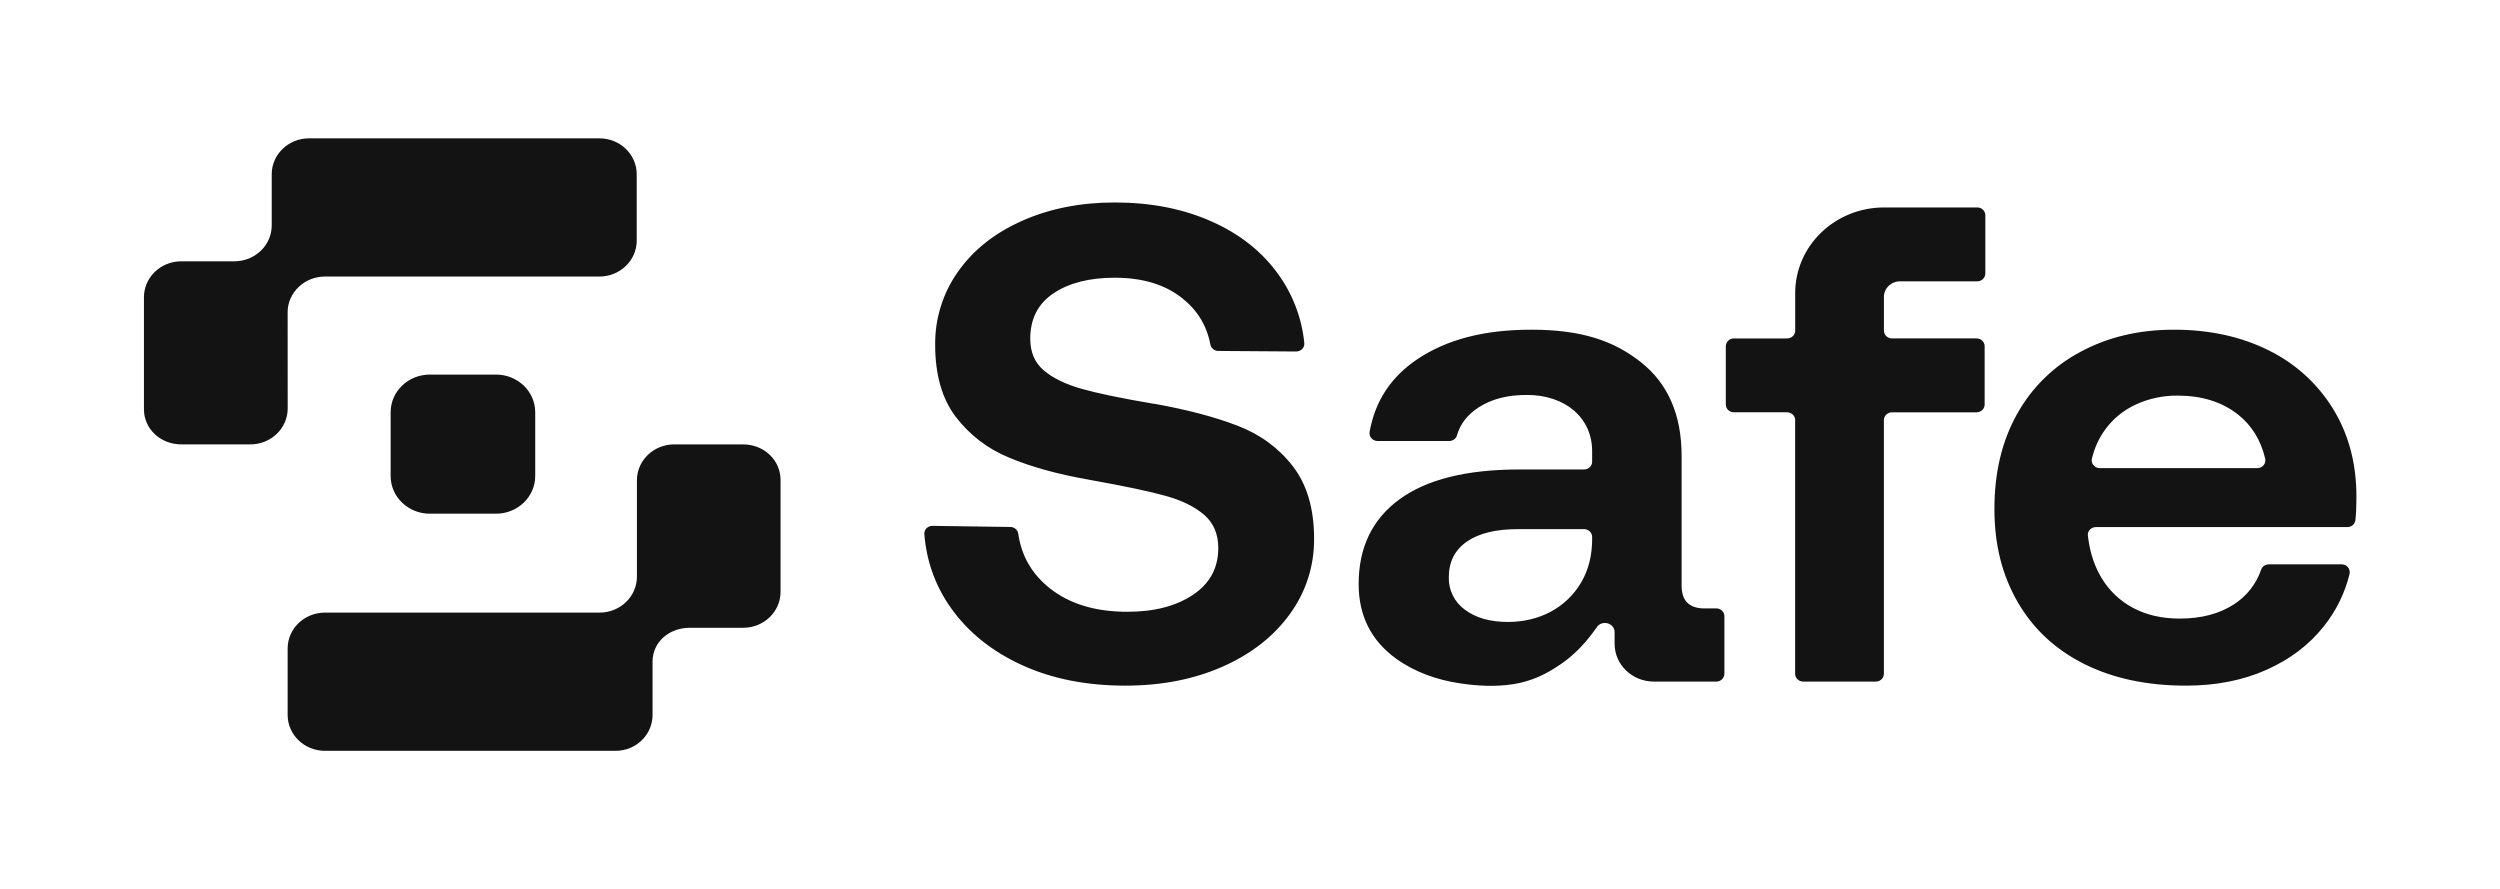
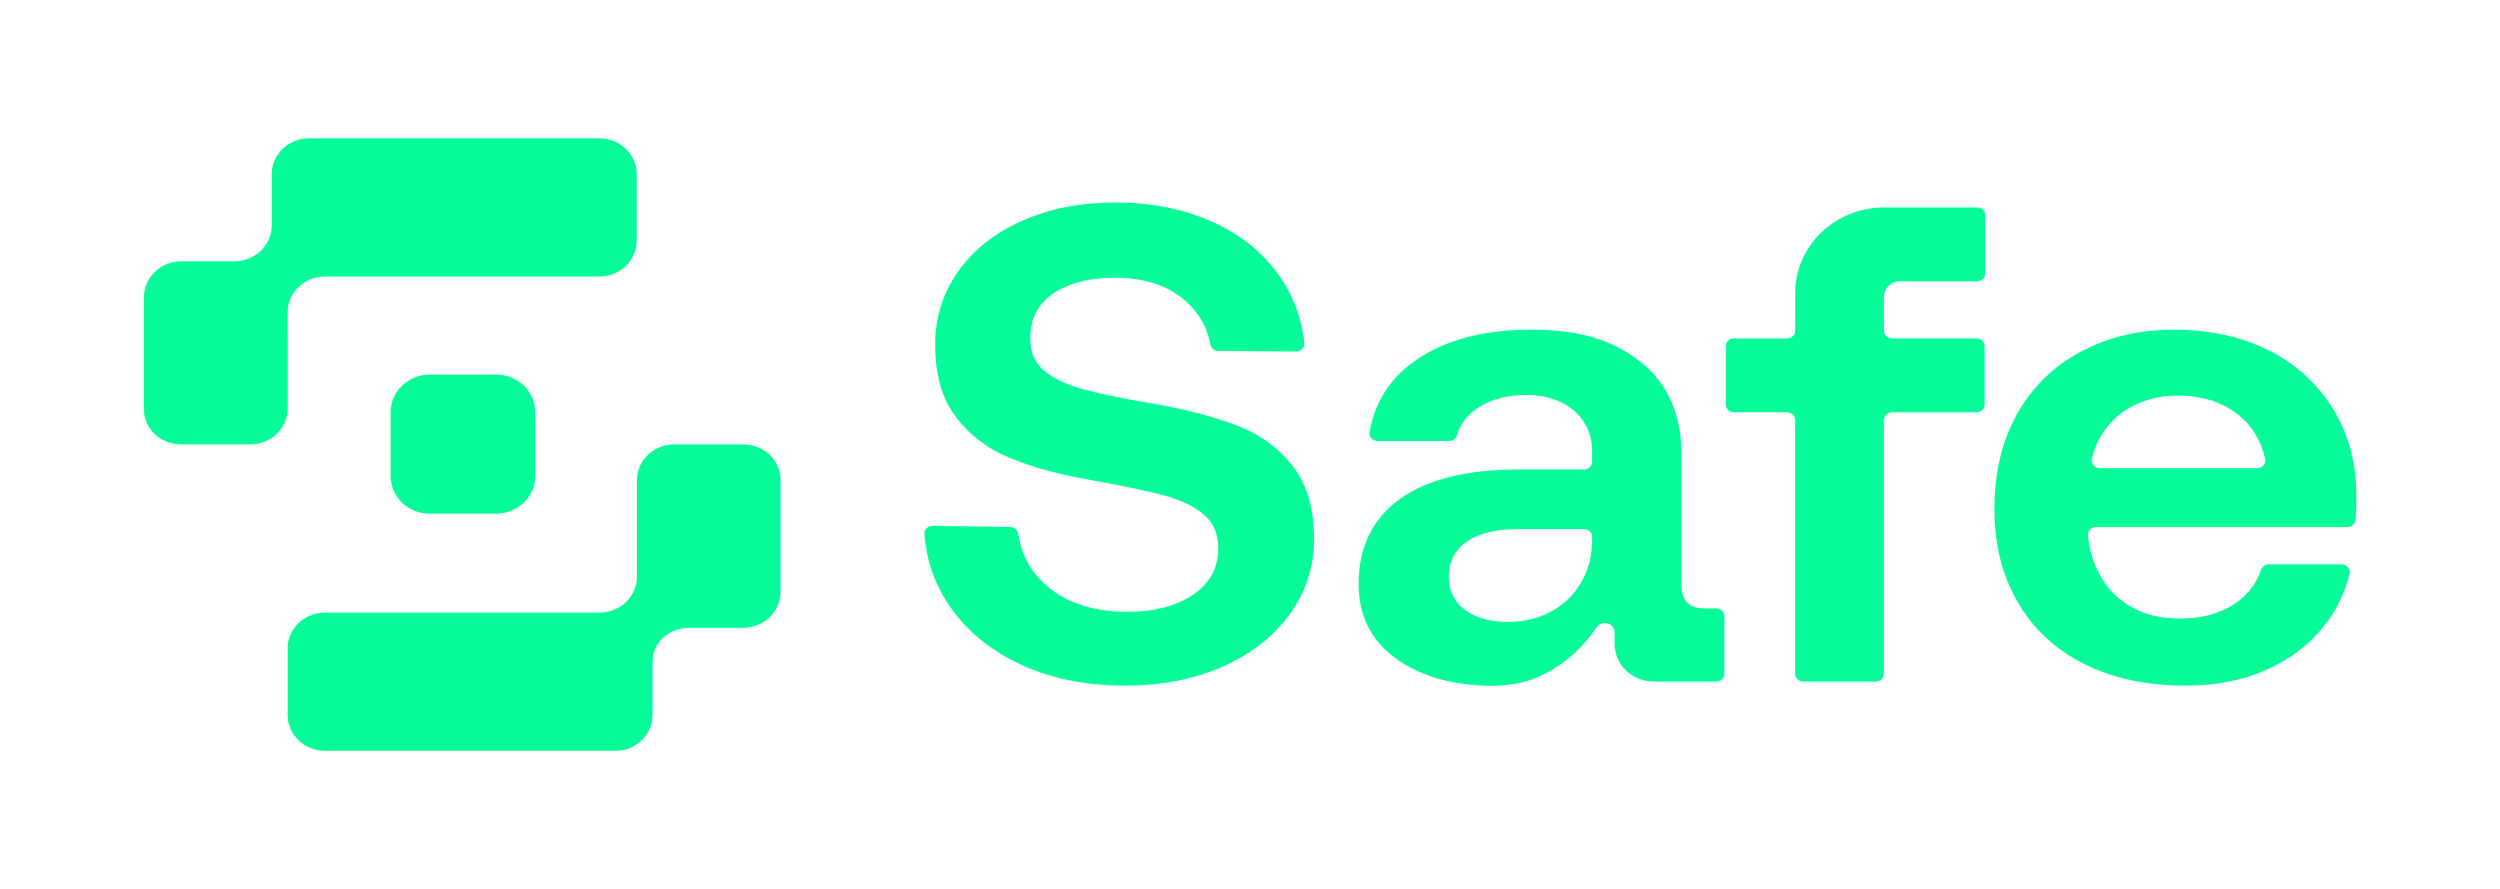
- <svg xmlns="http://www.w3.org/2000/svg" width="90" height="32" fill="none">
-   <path d="M44.557 15.328c-.82-.317-1.822-.581-3.005-.793h-.025c-1.15-.195-2.012-.374-2.587-.537-.575-.162-1.027-.382-1.357-.659-.33-.276-.494-.658-.494-1.146 0-.716.28-1.26.837-1.634.558-.374 1.293-.561 2.206-.561.997 0 1.804.243 2.422.732.554.438.893.995 1.018 1.669a.29.29 0 0 0 .284.235l2.806.02c.172.002.31-.14.293-.305a5.097 5.097 0 0 0-.927-2.461c-.584-.821-1.387-1.46-2.41-1.915-1.022-.456-2.184-.684-3.486-.684-1.234 0-2.345.22-3.334.66-.99.439-1.759 1.048-2.308 1.829a4.468 4.468 0 0 0-.824 2.635c0 1.073.245 1.935.735 2.585a4.575 4.575 0 0 0 1.927 1.476c.794.334 1.75.598 2.865.793l.127.024c1.182.212 2.066.4 2.65.562.583.163 1.043.39 1.382.683.337.292.506.691.506 1.195 0 .716-.304 1.277-.912 1.683-.609.407-1.395.61-2.359.61-1.15 0-2.079-.28-2.789-.842-.646-.51-1.026-1.165-1.14-1.966a.288.288 0 0 0-.284-.245l-2.803-.04c-.17-.003-.308.135-.295.299.08.984.4 1.87.96 2.66.617.87 1.466 1.553 2.548 2.05 1.081.496 2.324.743 3.727.743 1.302 0 2.468-.227 3.5-.683 1.03-.455 1.838-1.085 2.421-1.89a4.522 4.522 0 0 0 .875-2.72c0-1.074-.254-1.94-.76-2.599-.507-.659-1.171-1.146-1.99-1.464ZM61.788 21.903h-.438c-.254 0-.453-.065-.596-.196-.144-.13-.216-.341-.216-.634v-4.66c0-1.48-.49-2.606-1.47-3.378-.98-.772-2.135-1.166-3.944-1.166-1.708 0-3.042.357-4.09 1.056-.955.637-1.53 1.51-1.728 2.621-.03.173.105.33.287.33h2.577c.129 0 .245-.08.279-.2.117-.412.377-.747.778-1.007.465-.3 1.017-.451 1.744-.451 1.371 0 2.346.813 2.346 2.025v.378c0 .155-.13.28-.29.28h-2.335c-1.893 0-3.33.358-4.31 1.074-.98.716-1.471 1.732-1.471 3.05 0 1.138.448 2.033 1.344 2.683.672.487 1.476.769 2.303.892.632.095 1.281.129 1.915.031.664-.102 1.203-.365 1.742-.74.485-.337.89-.769 1.258-1.295.18-.297.653-.178.653.166v.413c-.001.752.632 1.362 1.413 1.362h2.249a.286.286 0 0 0 .29-.28v-2.075c0-.154-.13-.28-.29-.28Zm-4.47-2.513c0 .602-.131 1.126-.393 1.573-.55.938-1.532 1.427-2.638 1.427-.642 0-1.158-.146-1.547-.438a1.392 1.392 0 0 1-.583-1.172c0-.552.216-.98.647-1.28.43-.3 1.043-.451 1.838-.451h2.385c.16 0 .29.125.29.28v.061ZM71.182 7.468H67.83c-1.77 0-3.203 1.38-3.203 3.082v1.354c0 .155-.13.28-.291.28H62.42a.286.286 0 0 0-.291.28v2.098c0 .155.13.28.29.28h1.916c.16 0 .29.126.29.28v9.135c0 .155.13.28.292.28h2.613c.16 0 .29-.125.29-.28v-9.134c0-.155.131-.28.292-.28h3.045c.16 0 .29-.126.29-.28v-2.1c0-.154-.13-.28-.29-.28h-3.045a.286.286 0 0 1-.291-.28v-1.216c0-.31.26-.56.582-.56h2.779a.286.286 0 0 0 .29-.28V7.748c0-.155-.13-.28-.29-.28ZM83.983 14.706a5.631 5.631 0 0 0-2.32-2.098c-.981-.488-2.114-.739-3.398-.739-1.284 0-2.393.272-3.373.8a5.612 5.612 0 0 0-2.282 2.244c-.54.968-.811 2.102-.811 3.404 0 1.3.279 2.386.836 3.354.559.968 1.357 1.712 2.396 2.232 1.04.52 2.261.78 3.665.78 1.081 0 2.05-.19 2.903-.572.853-.382 1.542-.907 2.066-1.574a4.85 4.85 0 0 0 .919-1.874.284.284 0 0 0-.284-.346h-2.624a.291.291 0 0 0-.276.193 2.399 2.399 0 0 1-.98 1.247c-.525.341-1.175.512-1.953.512-.642 0-1.204-.13-1.686-.39a2.904 2.904 0 0 1-1.14-1.098c-.11-.186-.2-.383-.273-.586a3.986 3.986 0 0 1-.17-.67 6.33 6.33 0 0 1-.035-.24c-.02-.165.116-.31.29-.31h9.051a.286.286 0 0 0 .29-.245c.012-.103.02-.208.025-.316.008-.195.012-.374.012-.536 0-1.203-.283-2.26-.849-3.171Zm-2.72 2.147h-5.67c-.185 0-.326-.166-.285-.34.091-.384.248-.729.471-1.039.287-.398.66-.703 1.116-.914a3.516 3.516 0 0 1 1.496-.318c.879 0 1.606.228 2.18.683.494.391.819.92.976 1.586.041.175-.098.342-.284.342ZM26.757 15.998h-2.485c-.742 0-1.343.579-1.343 1.293v3.47c0 .714-.602 1.293-1.344 1.293h-9.886c-.743 0-1.344.578-1.344 1.292v2.391c0 .714.601 1.293 1.344 1.293h10.458c.742 0 1.335-.579 1.335-1.293V23.82c0-.714.602-1.22 1.344-1.22h1.92c.743 0 1.344-.58 1.344-1.293v-4.03c0-.714-.601-1.278-1.343-1.278ZM10.354 11.249c0-.714.602-1.293 1.344-1.293h9.88c.743 0 1.344-.579 1.344-1.293v-2.39c0-.714-.601-1.293-1.344-1.293H11.125c-.742 0-1.343.579-1.343 1.293v1.842c0 .714-.602 1.292-1.344 1.292H6.526c-.742 0-1.344.579-1.344 1.293v4.034c0 .714.604 1.264 1.346 1.264h2.485c.743 0 1.344-.579 1.344-1.293l-.002-3.456ZM15.472 13.485h2.387c.778 0 1.409.608 1.409 1.356v2.296c0 .748-.632 1.356-1.41 1.356h-2.386c-.778 0-1.409-.608-1.409-1.356v-2.296c0-.749.632-1.356 1.409-1.356Z" fill="#121312" />
+ <svg xmlns="http://www.w3.org/2000/svg" width="90" height="32" fill="none" version="1.1" id="svg874">
+   <defs id="defs878" />
+   <path d="M44.557 15.328c-.82-.317-1.822-.581-3.005-.793h-.025c-1.15-.195-2.012-.374-2.587-.537-.575-.162-1.027-.382-1.357-.659-.33-.276-.494-.658-.494-1.146 0-.716.28-1.26.837-1.634.558-.374 1.293-.561 2.206-.561.997 0 1.804.243 2.422.732.554.438.893.995 1.018 1.669a.29.29 0 0 0 .284.235l2.806.02c.172.002.31-.14.293-.305a5.097 5.097 0 0 0-.927-2.461c-.584-.821-1.387-1.46-2.41-1.915-1.022-.456-2.184-.684-3.486-.684-1.234 0-2.345.22-3.334.66-.99.439-1.759 1.048-2.308 1.829a4.468 4.468 0 0 0-.824 2.635c0 1.073.245 1.935.735 2.585a4.575 4.575 0 0 0 1.927 1.476c.794.334 1.75.598 2.865.793l.127.024c1.182.212 2.066.4 2.65.562.583.163 1.043.39 1.382.683.337.292.506.691.506 1.195 0 .716-.304 1.277-.912 1.683-.609.407-1.395.61-2.359.61-1.15 0-2.079-.28-2.789-.842-.646-.51-1.026-1.165-1.14-1.966a.288.288 0 0 0-.284-.245l-2.803-.04c-.17-.003-.308.135-.295.299.08.984.4 1.87.96 2.66.617.87 1.466 1.553 2.548 2.05 1.081.496 2.324.743 3.727.743 1.302 0 2.468-.227 3.5-.683 1.03-.455 1.838-1.085 2.421-1.89a4.522 4.522 0 0 0 .875-2.72c0-1.074-.254-1.94-.76-2.599-.507-.659-1.171-1.146-1.99-1.464ZM61.788 21.903h-.438c-.254 0-.453-.065-.596-.196-.144-.13-.216-.341-.216-.634v-4.66c0-1.48-.49-2.606-1.47-3.378-.98-.772-2.135-1.166-3.944-1.166-1.708 0-3.042.357-4.09 1.056-.955.637-1.53 1.51-1.728 2.621-.03.173.105.33.287.33h2.577c.129 0 .245-.08.279-.2.117-.412.377-.747.778-1.007.465-.3 1.017-.451 1.744-.451 1.371 0 2.346.813 2.346 2.025v.378c0 .155-.13.28-.29.28h-2.335c-1.893 0-3.33.358-4.31 1.074-.98.716-1.471 1.732-1.471 3.05 0 1.138.448 2.033 1.344 2.683.672.487 1.476.769 2.303.892.632.095 1.281.129 1.915.031.664-.102 1.203-.365 1.742-.74.485-.337.89-.769 1.258-1.295.18-.297.653-.178.653.166v.413c-.001.752.632 1.362 1.413 1.362h2.249a.286.286 0 0 0 .29-.28v-2.075c0-.154-.13-.28-.29-.28Zm-4.47-2.513c0 .602-.131 1.126-.393 1.573-.55.938-1.532 1.427-2.638 1.427-.642 0-1.158-.146-1.547-.438a1.392 1.392 0 0 1-.583-1.172c0-.552.216-.98.647-1.28.43-.3 1.043-.451 1.838-.451h2.385c.16 0 .29.125.29.28v.061ZM71.182 7.468H67.83c-1.77 0-3.203 1.38-3.203 3.082v1.354c0 .155-.13.28-.291.28H62.42a.286.286 0 0 0-.291.28v2.098c0 .155.13.28.29.28h1.916c.16 0 .29.126.29.28v9.135c0 .155.13.28.292.28h2.613c.16 0 .29-.125.29-.28v-9.134c0-.155.131-.28.292-.28h3.045c.16 0 .29-.126.29-.28v-2.1c0-.154-.13-.28-.29-.28h-3.045a.286.286 0 0 1-.291-.28v-1.216c0-.31.26-.56.582-.56h2.779a.286.286 0 0 0 .29-.28V7.748c0-.155-.13-.28-.29-.28ZM83.983 14.706a5.631 5.631 0 0 0-2.32-2.098c-.981-.488-2.114-.739-3.398-.739-1.284 0-2.393.272-3.373.8a5.612 5.612 0 0 0-2.282 2.244c-.54.968-.811 2.102-.811 3.404 0 1.3.279 2.386.836 3.354.559.968 1.357 1.712 2.396 2.232 1.04.52 2.261.78 3.665.78 1.081 0 2.05-.19 2.903-.572.853-.382 1.542-.907 2.066-1.574a4.85 4.85 0 0 0 .919-1.874.284.284 0 0 0-.284-.346h-2.624a.291.291 0 0 0-.276.193 2.399 2.399 0 0 1-.98 1.247c-.525.341-1.175.512-1.953.512-.642 0-1.204-.13-1.686-.39a2.904 2.904 0 0 1-1.14-1.098c-.11-.186-.2-.383-.273-.586a3.986 3.986 0 0 1-.17-.67 6.33 6.33 0 0 1-.035-.24c-.02-.165.116-.31.29-.31h9.051a.286.286 0 0 0 .29-.245c.012-.103.02-.208.025-.316.008-.195.012-.374.012-.536 0-1.203-.283-2.26-.849-3.171Zm-2.72 2.147h-5.67c-.185 0-.326-.166-.285-.34.091-.384.248-.729.471-1.039.287-.398.66-.703 1.116-.914a3.516 3.516 0 0 1 1.496-.318c.879 0 1.606.228 2.18.683.494.391.819.92.976 1.586.041.175-.098.342-.284.342ZM26.757 15.998h-2.485c-.742 0-1.343.579-1.343 1.293v3.47c0 .714-.602 1.293-1.344 1.293h-9.886c-.743 0-1.344.578-1.344 1.292v2.391c0 .714.601 1.293 1.344 1.293h10.458c.742 0 1.335-.579 1.335-1.293V23.82c0-.714.602-1.22 1.344-1.22h1.92c.743 0 1.344-.58 1.344-1.293v-4.03c0-.714-.601-1.278-1.343-1.278ZM10.354 11.249c0-.714.602-1.293 1.344-1.293h9.88c.743 0 1.344-.579 1.344-1.293v-2.39c0-.714-.601-1.293-1.344-1.293H11.125c-.742 0-1.343.579-1.343 1.293v1.842c0 .714-.602 1.292-1.344 1.292H6.526c-.742 0-1.344.579-1.344 1.293v4.034c0 .714.604 1.264 1.346 1.264h2.485c.743 0 1.344-.579 1.344-1.293l-.002-3.456ZM15.472 13.485h2.387c.778 0 1.409.608 1.409 1.356v2.296c0 .748-.632 1.356-1.41 1.356h-2.386c-.778 0-1.409-.608-1.409-1.356v-2.296c0-.749.632-1.356 1.409-1.356Z" fill="#121312" id="path872" style="fill:#06fc99;fill-opacity:1" />
</svg>
